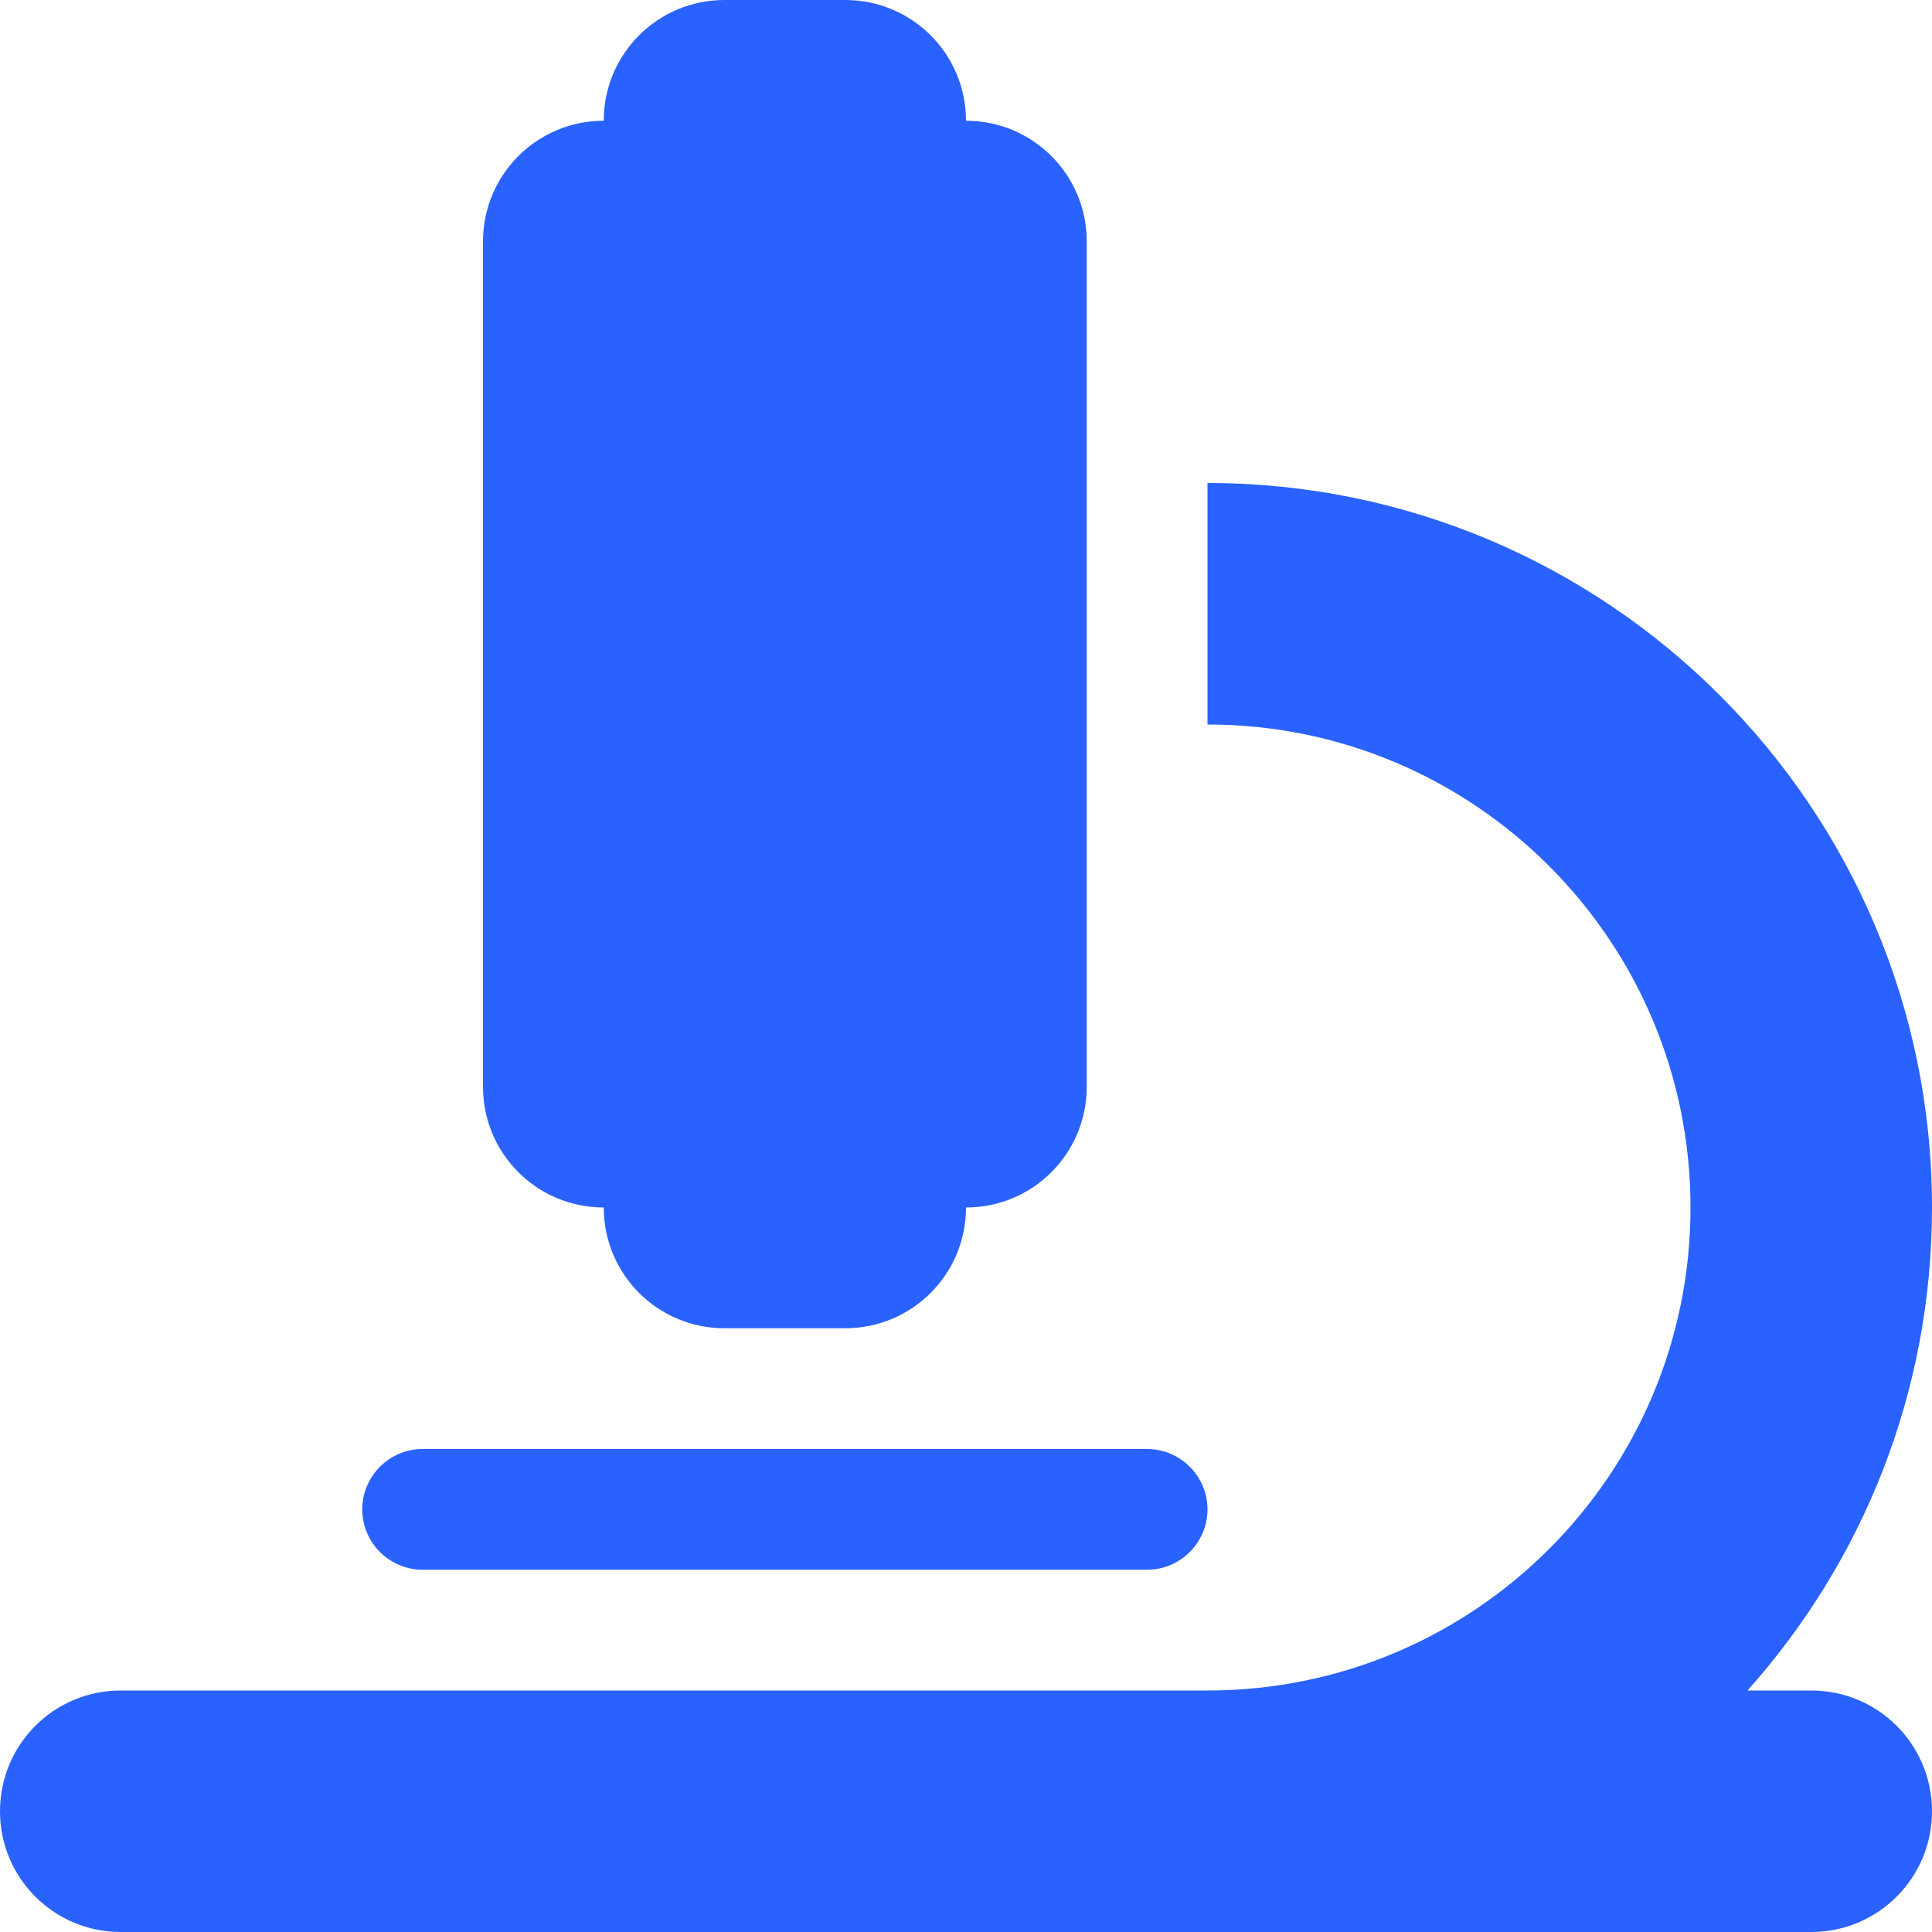
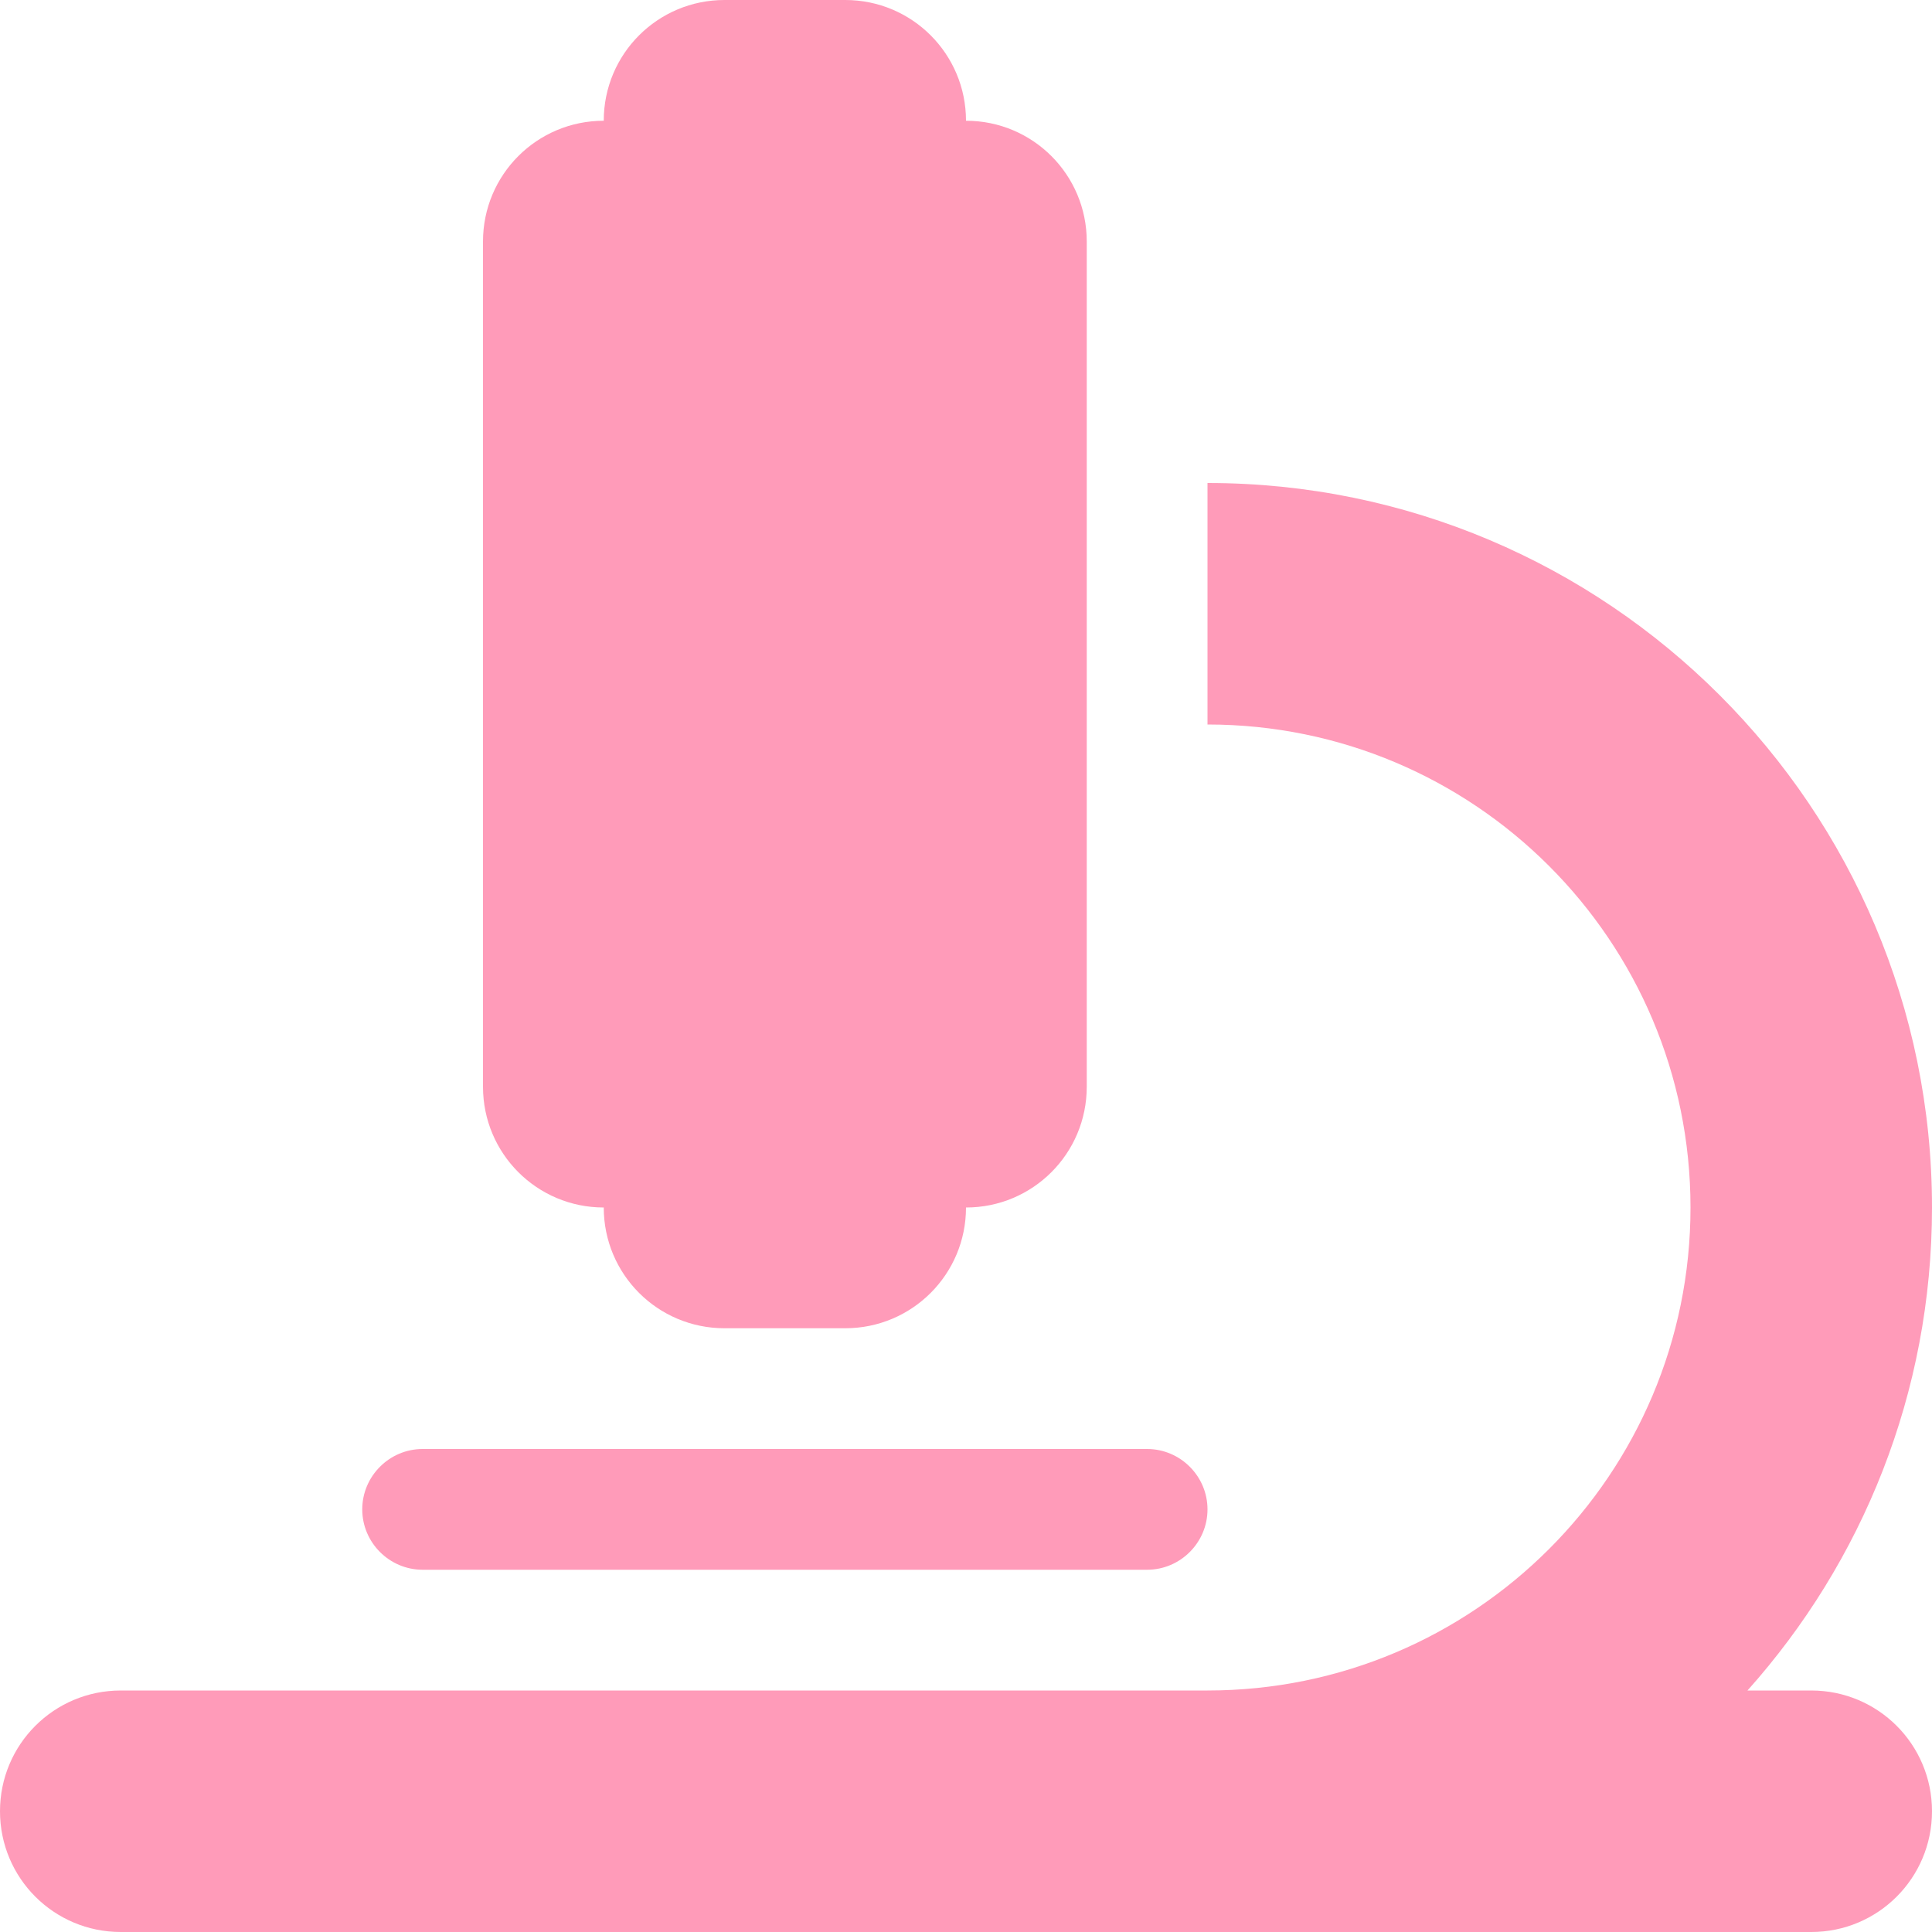
<svg xmlns="http://www.w3.org/2000/svg" viewBox="0 0 1024 1024" version="1.1" width="200" height="200">
-   <path d="M320 64c0-35.4 28.6-64 64-64h64c35.4 0 64 28.6 64 64 35.4 0 64 28.6 64 64v448c0 35.4-28.6 64-64 64 0 35.4-28.6 64-64 64h-64c-35.4 0-64-28.6-64-64-35.4 0-64-28.6-64-64V128c0-35.4 28.6-64 64-64zM64 896h576c141.4 0 256-114.6 256-256s-114.6-256-256-256v-128c212 0 384 172 384 384 0 98.4-37 188-97.8 256H960c35.4 0 64 28.6 64 64s-28.6 64-64 64H64c-35.4 0-64-28.6-64-64s28.6-64 64-64z m160-128h384c17.6 0 32 14.4 32 32s-14.4 32-32 32H224c-17.6 0-32-14.4-32-32s14.4-32 32-32z" fill="rgb(41,98,255)">
+   <path d="M320 64c0-35.4 28.6-64 64-64h64c35.4 0 64 28.6 64 64 35.4 0 64 28.6 64 64v448c0 35.4-28.6 64-64 64 0 35.4-28.6 64-64 64h-64c-35.4 0-64-28.6-64-64-35.4 0-64-28.6-64-64V128c0-35.4 28.6-64 64-64zM64 896h576c141.4 0 256-114.6 256-256s-114.6-256-256-256v-128c212 0 384 172 384 384 0 98.4-37 188-97.8 256H960c35.4 0 64 28.6 64 64s-28.6 64-64 64H64c-35.4 0-64-28.6-64-64s28.6-64 64-64z m160-128h384c17.6 0 32 14.4 32 32s-14.4 32-32 32H224c-17.6 0-32-14.4-32-32s14.4-32 32-32z" fill="rgb(255,155,185)">
    </path>
</svg>
